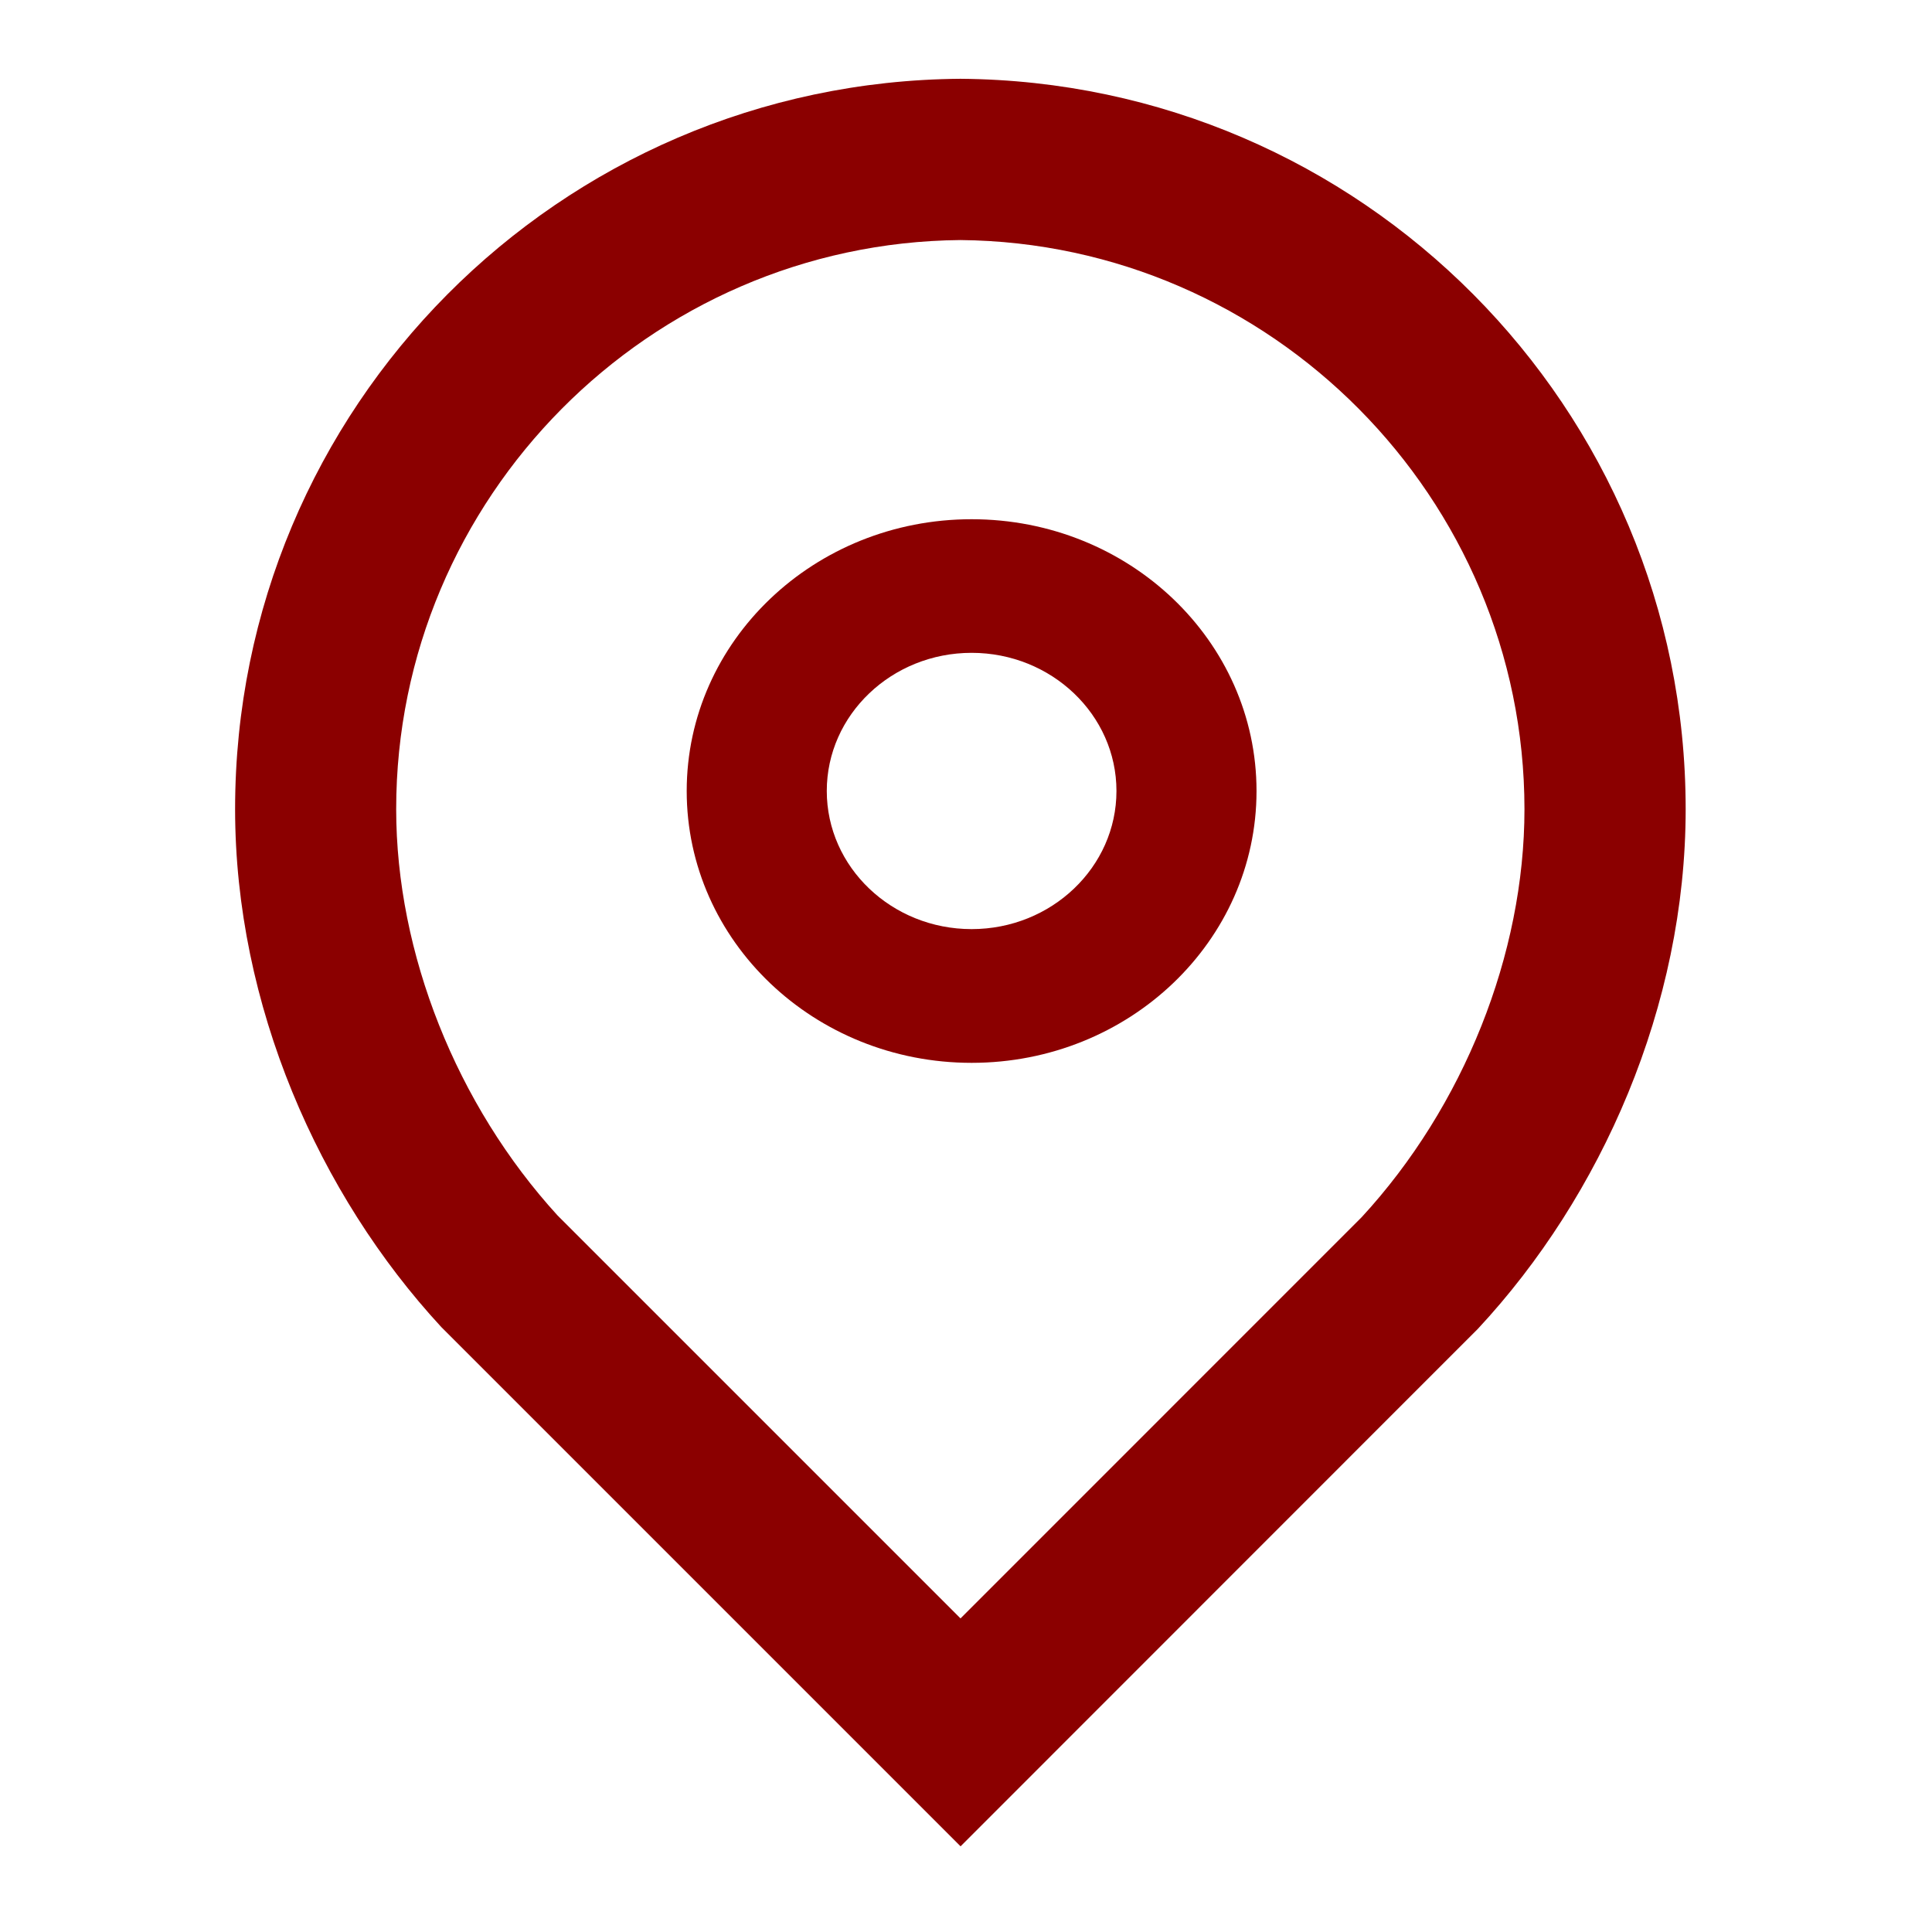
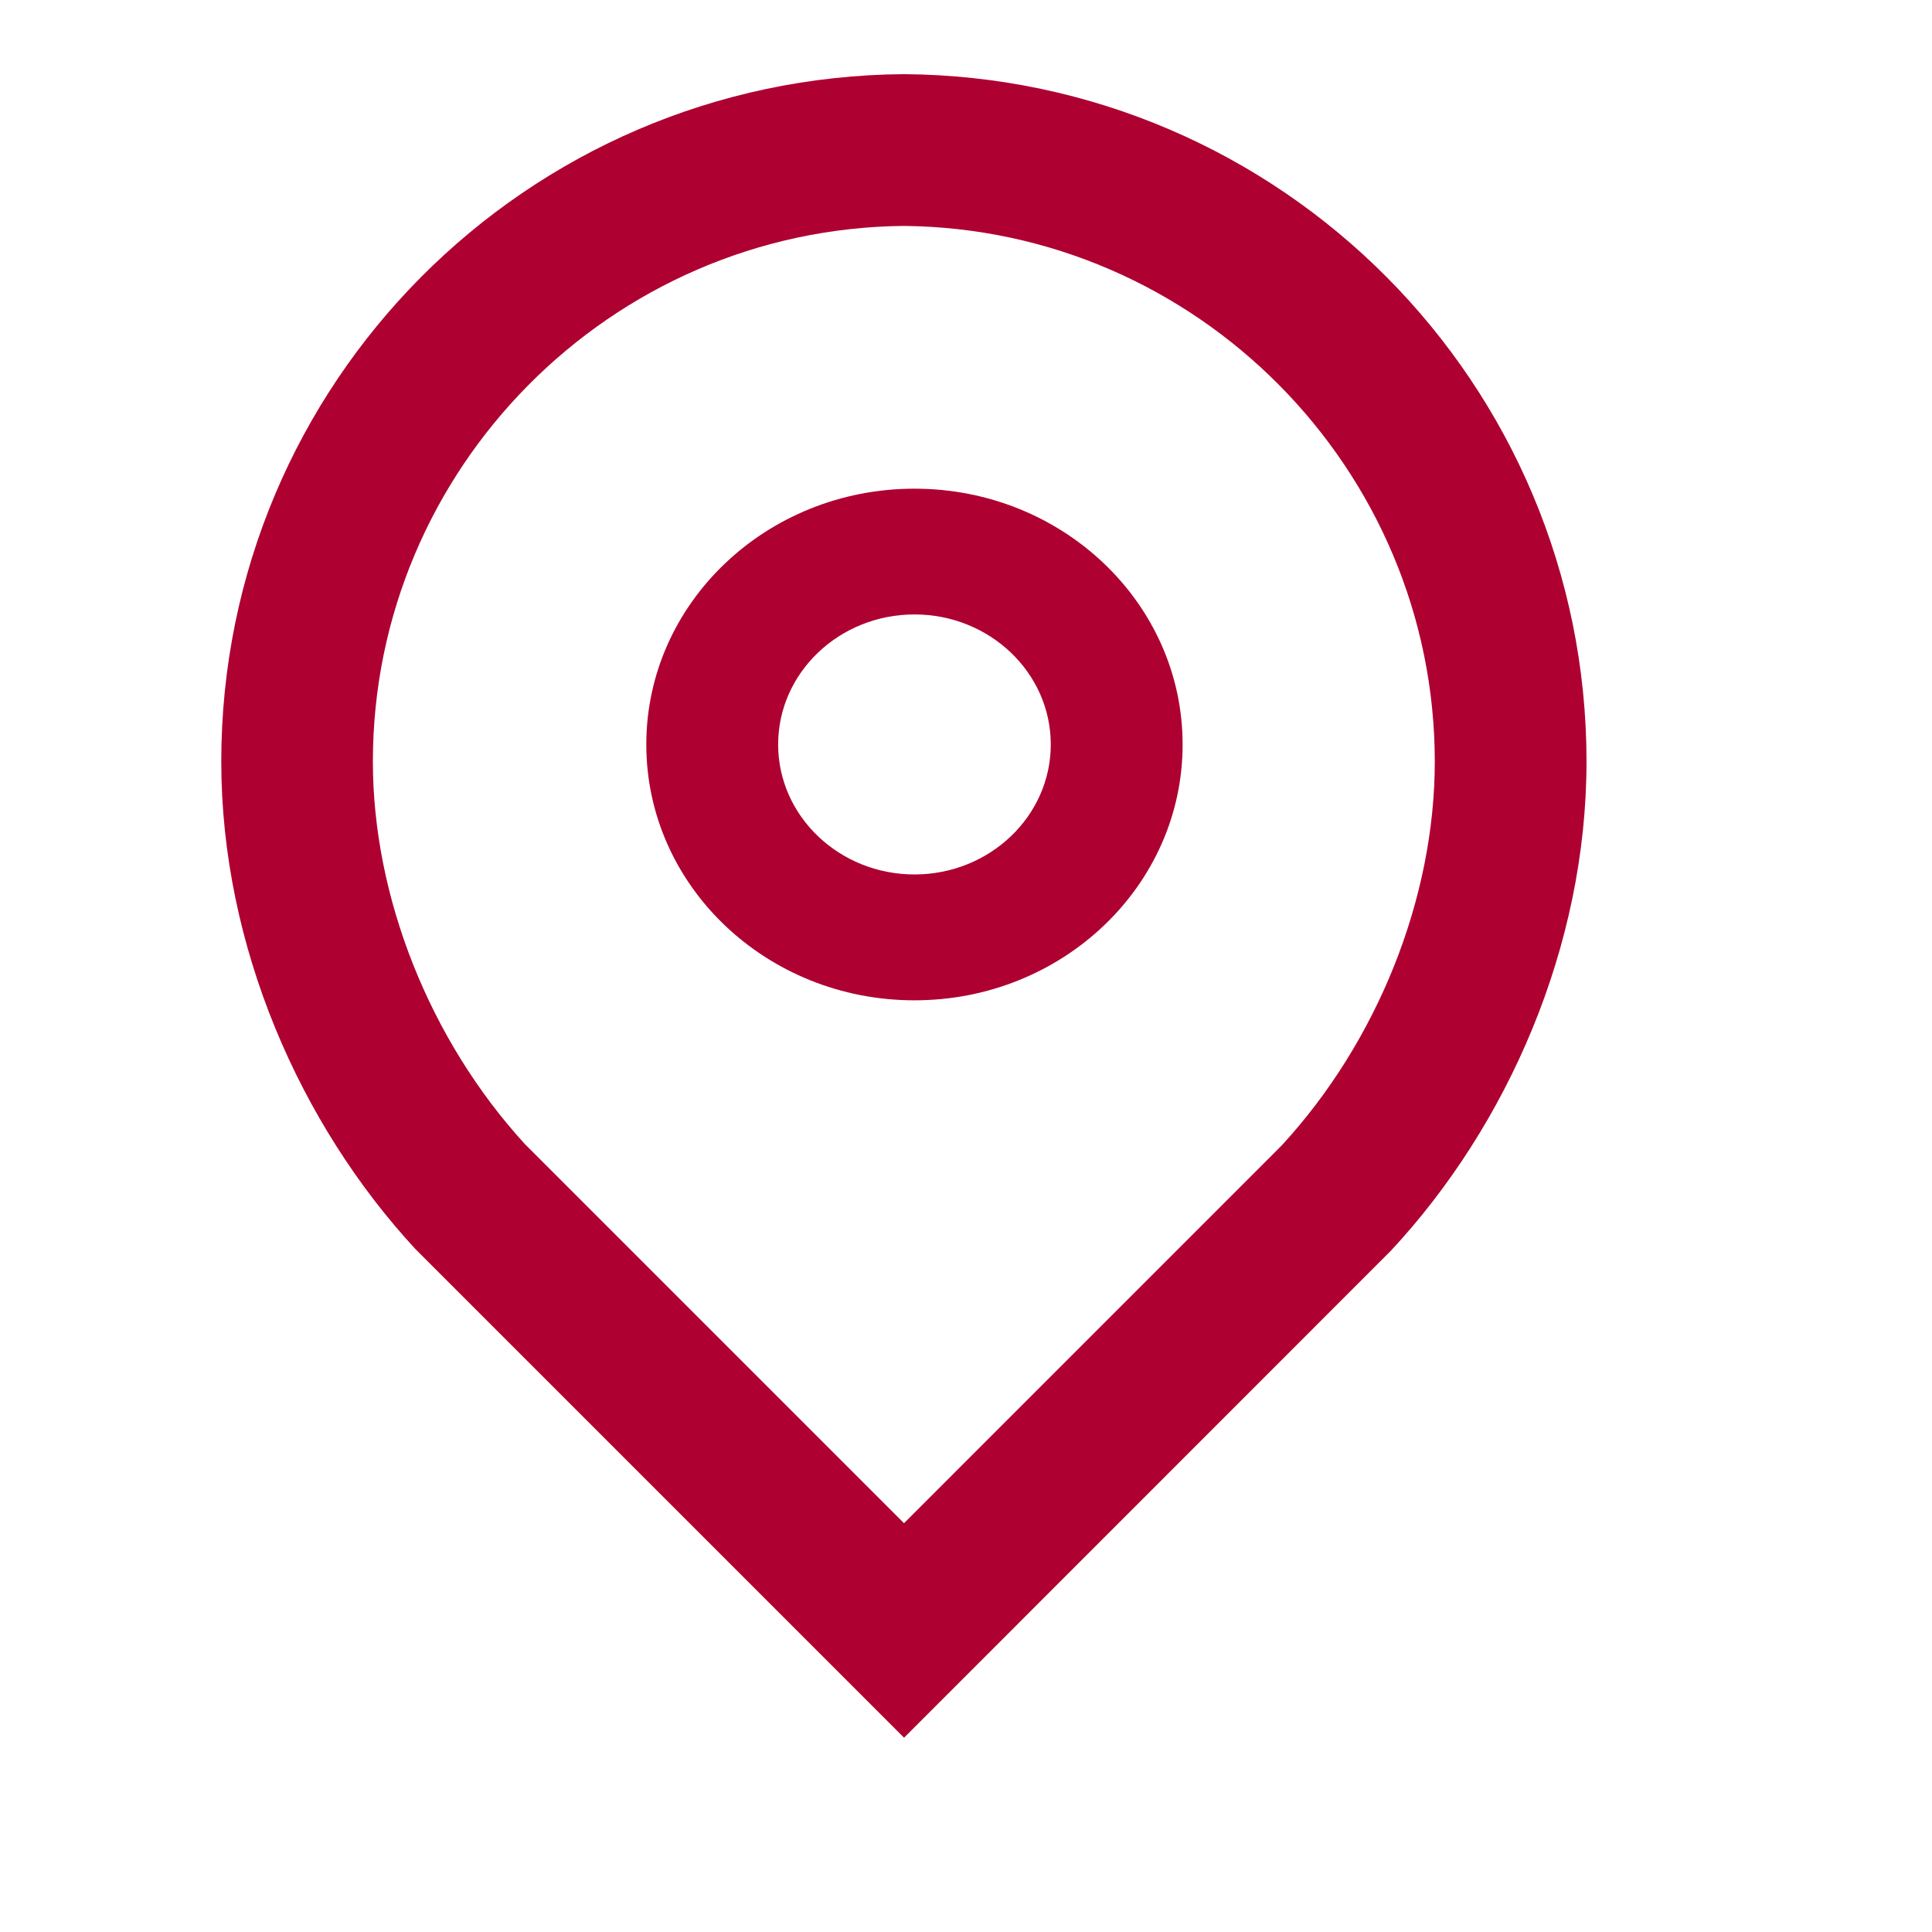
- <svg xmlns="http://www.w3.org/2000/svg" width="32" height="32">
+ <svg xmlns="http://www.w3.org/2000/svg" viewBox="0 0 34 34" width="23" height="23">
  <g>
    <rect fill="none" id="canvas_background" height="402" width="582" y="-1" x="-1" />
  </g>
  <g>
-     <path fill="#8b0000" stroke="null" stroke-width="2.5" id="svg_2" d="m15.907,1.305c-6.645,0.049 -12.013,5.445 -12.013,12.097c0,3.242 1.383,6.379 3.416,8.579l8.6,8.6l8.568,-8.571c2.049,-2.2 3.442,-5.349 3.442,-8.608c-0.001,-6.651 -5.37,-12.048 -12.013,-12.097zm6.647,18.855l-6.645,6.646l-6.673,-6.673c-1.675,-1.833 -2.674,-4.345 -2.674,-6.731c0,-5.154 4.19,-9.378 9.344,-9.426c5.152,0.048 9.342,4.274 9.344,9.426c0,2.404 -1.008,4.927 -2.696,6.758z" />
-     <path fill="#8b0000" stroke="null" id="svg_3" d="m16.093,8.6c-2.606,0 -4.719,2.016 -4.719,4.502c0,2.486 2.113,4.502 4.719,4.502s4.719,-2.016 4.719,-4.502c0,-2.487 -2.113,-4.502 -4.719,-4.502zm0,6.789c-1.323,0 -2.399,-1.026 -2.399,-2.288c0,-1.262 1.076,-2.288 2.399,-2.288c1.323,0 2.399,1.026 2.399,2.288c0,1.262 -1.076,2.288 -2.399,2.288z" />
+     <path fill="#ae0031" stroke="null" stroke-width="2.5" id="svg_2" d="m15.907,1.305c-6.645,0.049 -12.013,5.445 -12.013,12.097c0,3.242 1.383,6.379 3.416,8.579l8.6,8.6l8.568,-8.571c2.049,-2.2 3.442,-5.349 3.442,-8.608c-0.001,-6.651 -5.37,-12.048 -12.013,-12.097zm6.647,18.855l-6.645,6.646l-6.673,-6.673c-1.675,-1.833 -2.674,-4.345 -2.674,-6.731c0,-5.154 4.19,-9.378 9.344,-9.426c5.152,0.048 9.342,4.274 9.344,9.426c0,2.404 -1.008,4.927 -2.696,6.758z" />
+     <path fill="#ae0031" stroke="null" id="svg_3" d="m16.093,8.6c-2.606,0 -4.719,2.016 -4.719,4.502c0,2.486 2.113,4.502 4.719,4.502s4.719,-2.016 4.719,-4.502c0,-2.487 -2.113,-4.502 -4.719,-4.502zm0,6.789c-1.323,0 -2.399,-1.026 -2.399,-2.288c0,-1.262 1.076,-2.288 2.399,-2.288c1.323,0 2.399,1.026 2.399,2.288c0,1.262 -1.076,2.288 -2.399,2.288z" />
  </g>
</svg>
